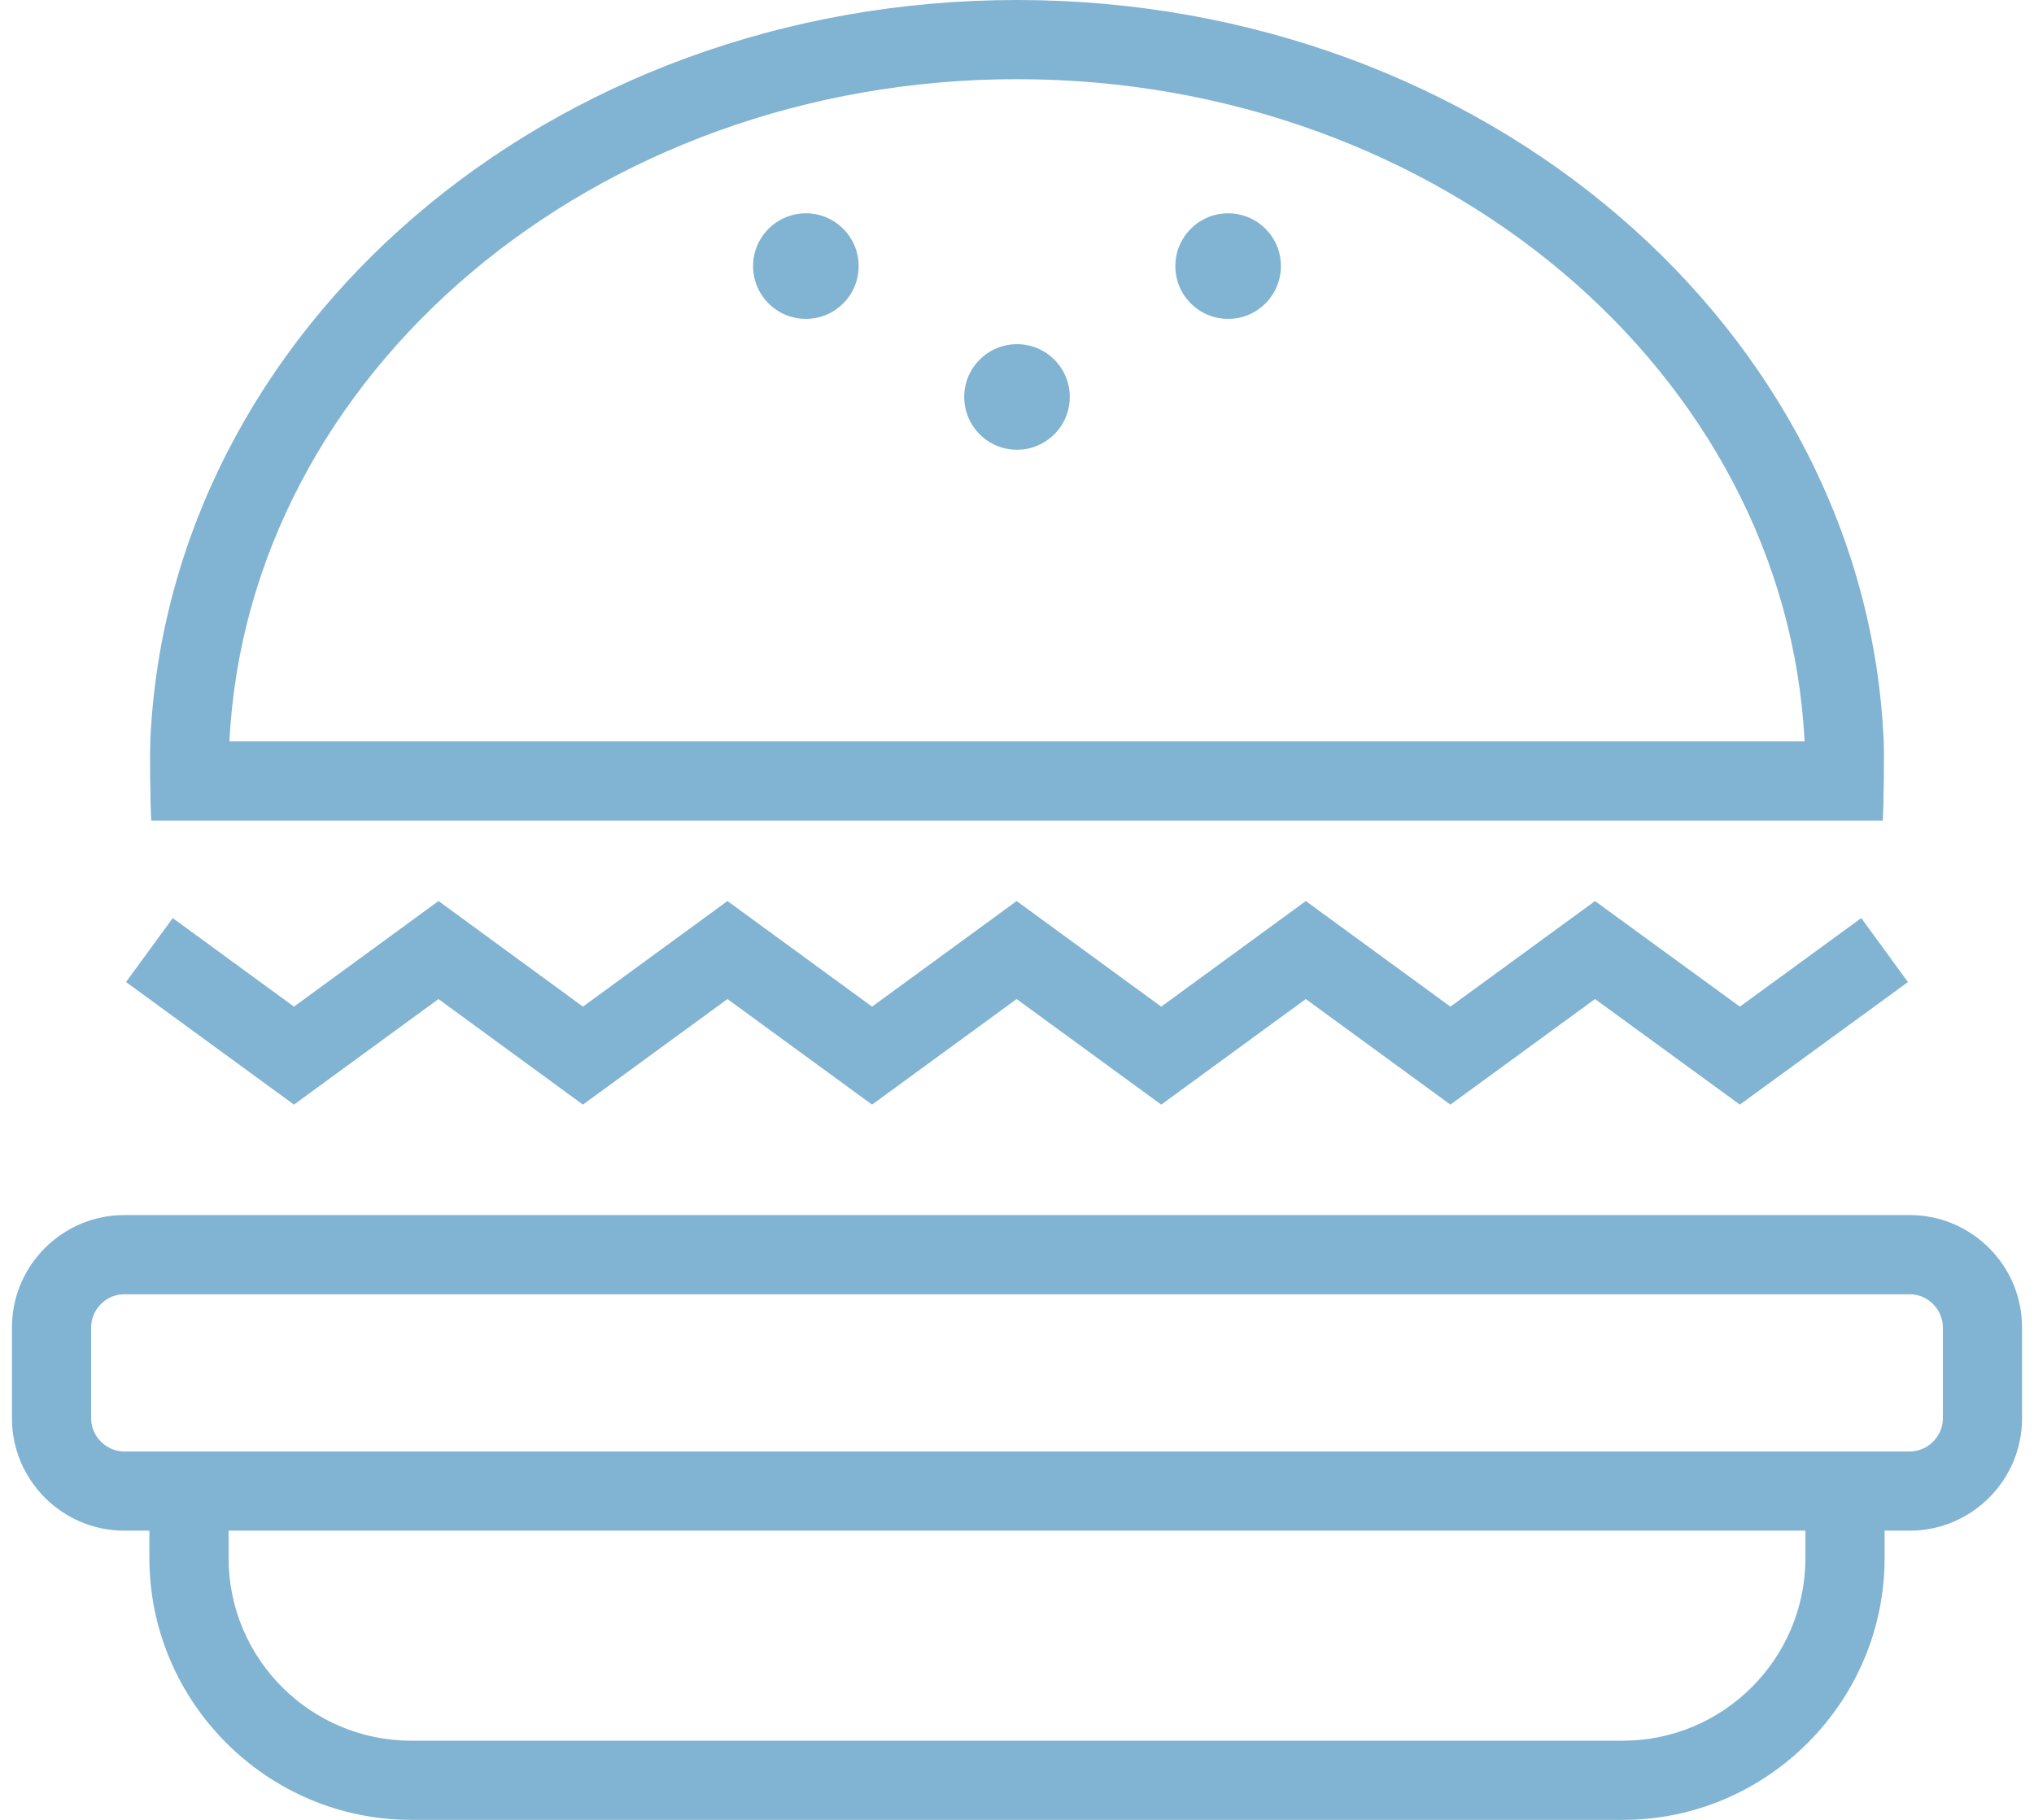
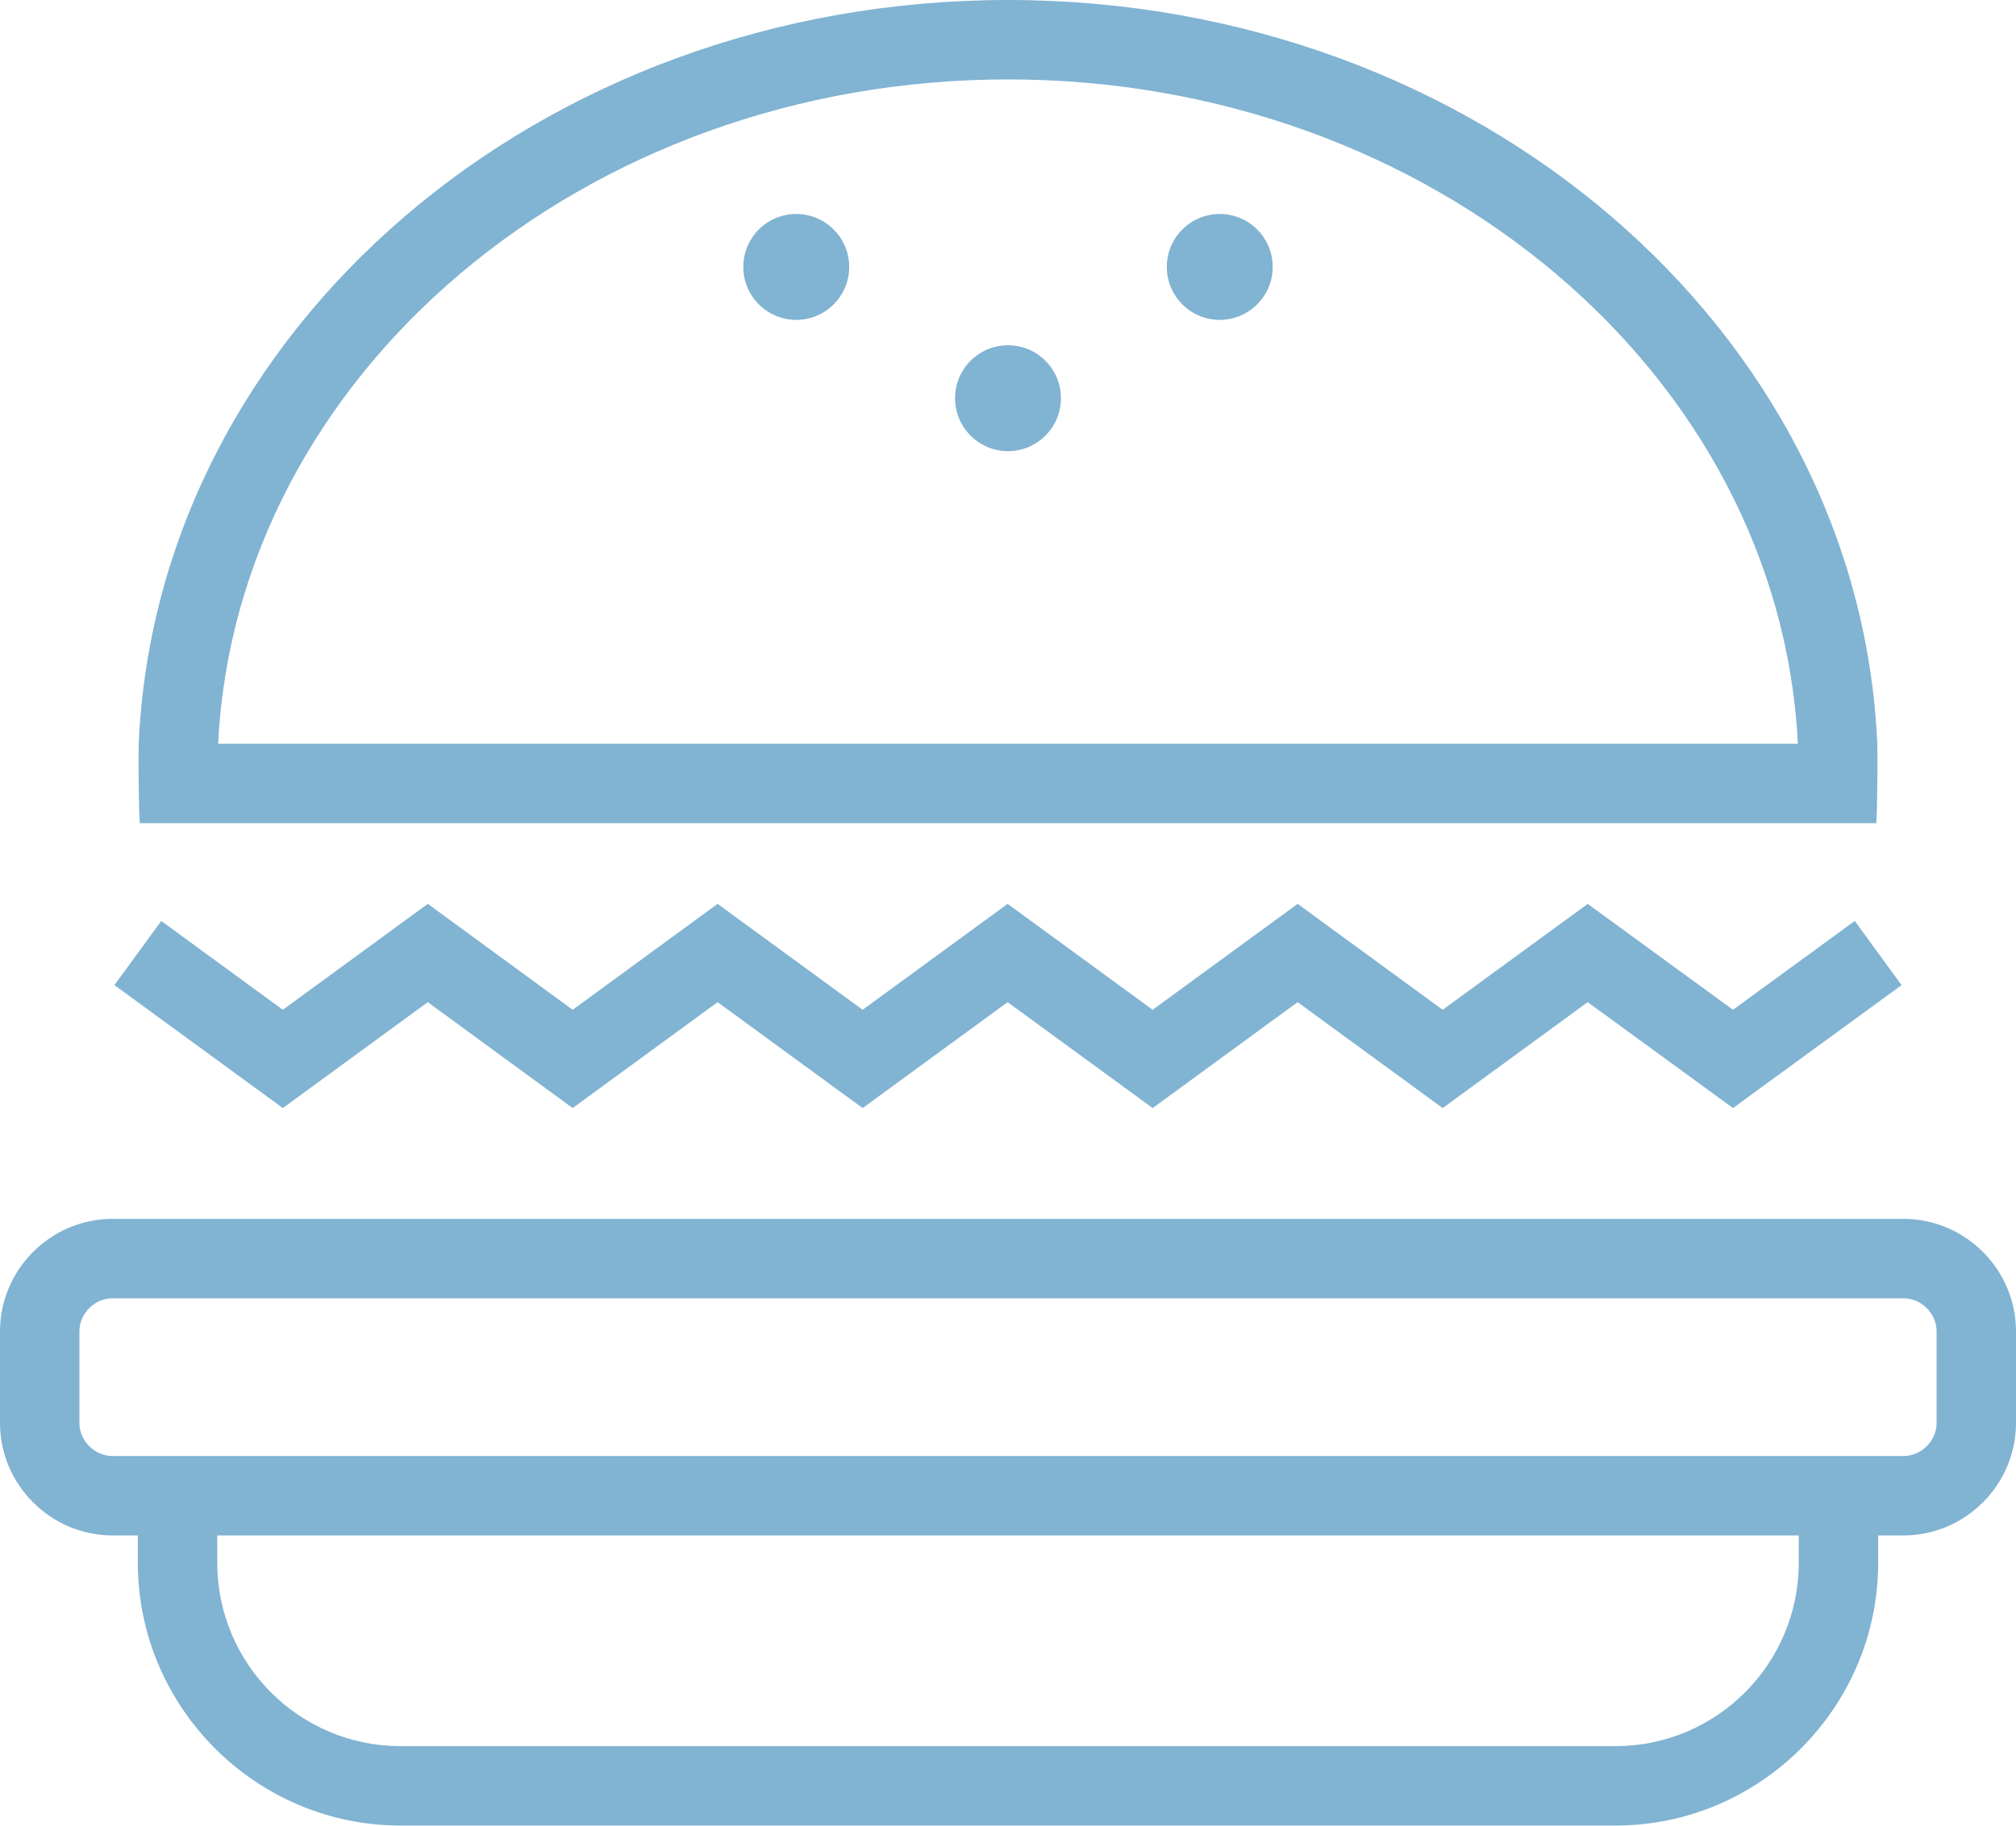
- <svg xmlns="http://www.w3.org/2000/svg" version="1.1" id="Layer_1" x="0px" y="0px" width="38px" height="34px" viewBox="0 0 76.166 68.959" enable-background="new 0 0 76.166 68.959" xml:space="preserve">
+ <svg xmlns="http://www.w3.org/2000/svg" version="1.1" id="Layer_1" x="0px" y="0px" width="76.166px" height="68.959px" viewBox="0 0 76.166 68.959" enable-background="new 0 0 76.166 68.959" xml:space="preserve">
  <g>
    <path fill="#81b3d2" d="M71.914,46.042H4.252C1.914,46.042,0,47.955,0,50.294v3.454C0,56.086,1.914,58,4.252,58h0.956v1.037 c0,5.457,4.464,9.922,9.921,9.922h45.908c5.456,0,9.921-4.465,9.921-9.922V58h0.956c2.339,0,4.252-1.914,4.252-4.252v-3.454 C76.166,47.955,74.253,46.042,71.914,46.042z M67.958,59.037c0,3.815-3.104,6.922-6.921,6.922H15.129 c-3.816,0-6.921-3.104-6.921-6.922V58h59.75V59.037z M73.166,53.748c0,0.679-0.573,1.252-1.252,1.252H4.252 C3.573,55,3,54.427,3,53.748v-3.454c0-0.679,0.573-1.252,1.252-1.252h67.662c0.679,0,1.252,0.573,1.252,1.252V53.748z" />
    <polygon fill="#81b3d2" points="16.162,37.856 21.635,41.856 27.112,37.856 32.591,41.856 38.069,37.856 43.548,41.856 49.026,37.856 54.505,41.856 59.985,37.856 65.474,41.856 71.842,37.212 70.074,34.788 65.474,38.144 59.985,34.144 54.505,38.144 49.026,34.143 43.548,38.144 38.069,34.143 32.591,38.144 27.112,34.143 21.636,38.144 16.163,34.142 10.686,38.144 6.093,34.789 4.323,37.211 10.686,41.856  " />
    <path fill="#81b3d2" d="M70.888,31.094c0.041-0.61,0.055-2.616,0.037-3C70.242,12.476,55.804,0,38.083,0C20.363,0,5.924,12.476,5.241,28.094 c-0.017,0.384-0.004,2.389,0.039,3H70.888z M38.083,3c16.031,0,29.15,11.154,29.842,25.094H8.241C8.933,14.154,22.051,3,38.083,3z" />
    <circle fill="#81b3d2" cx="38.083" cy="15.042" r="2" />
    <circle fill="#81b3d2" cx="30.083" cy="10.083" r="2" />
    <circle fill="#81b3d2" cx="46.083" cy="10.083" r="2" />
  </g>
</svg>
